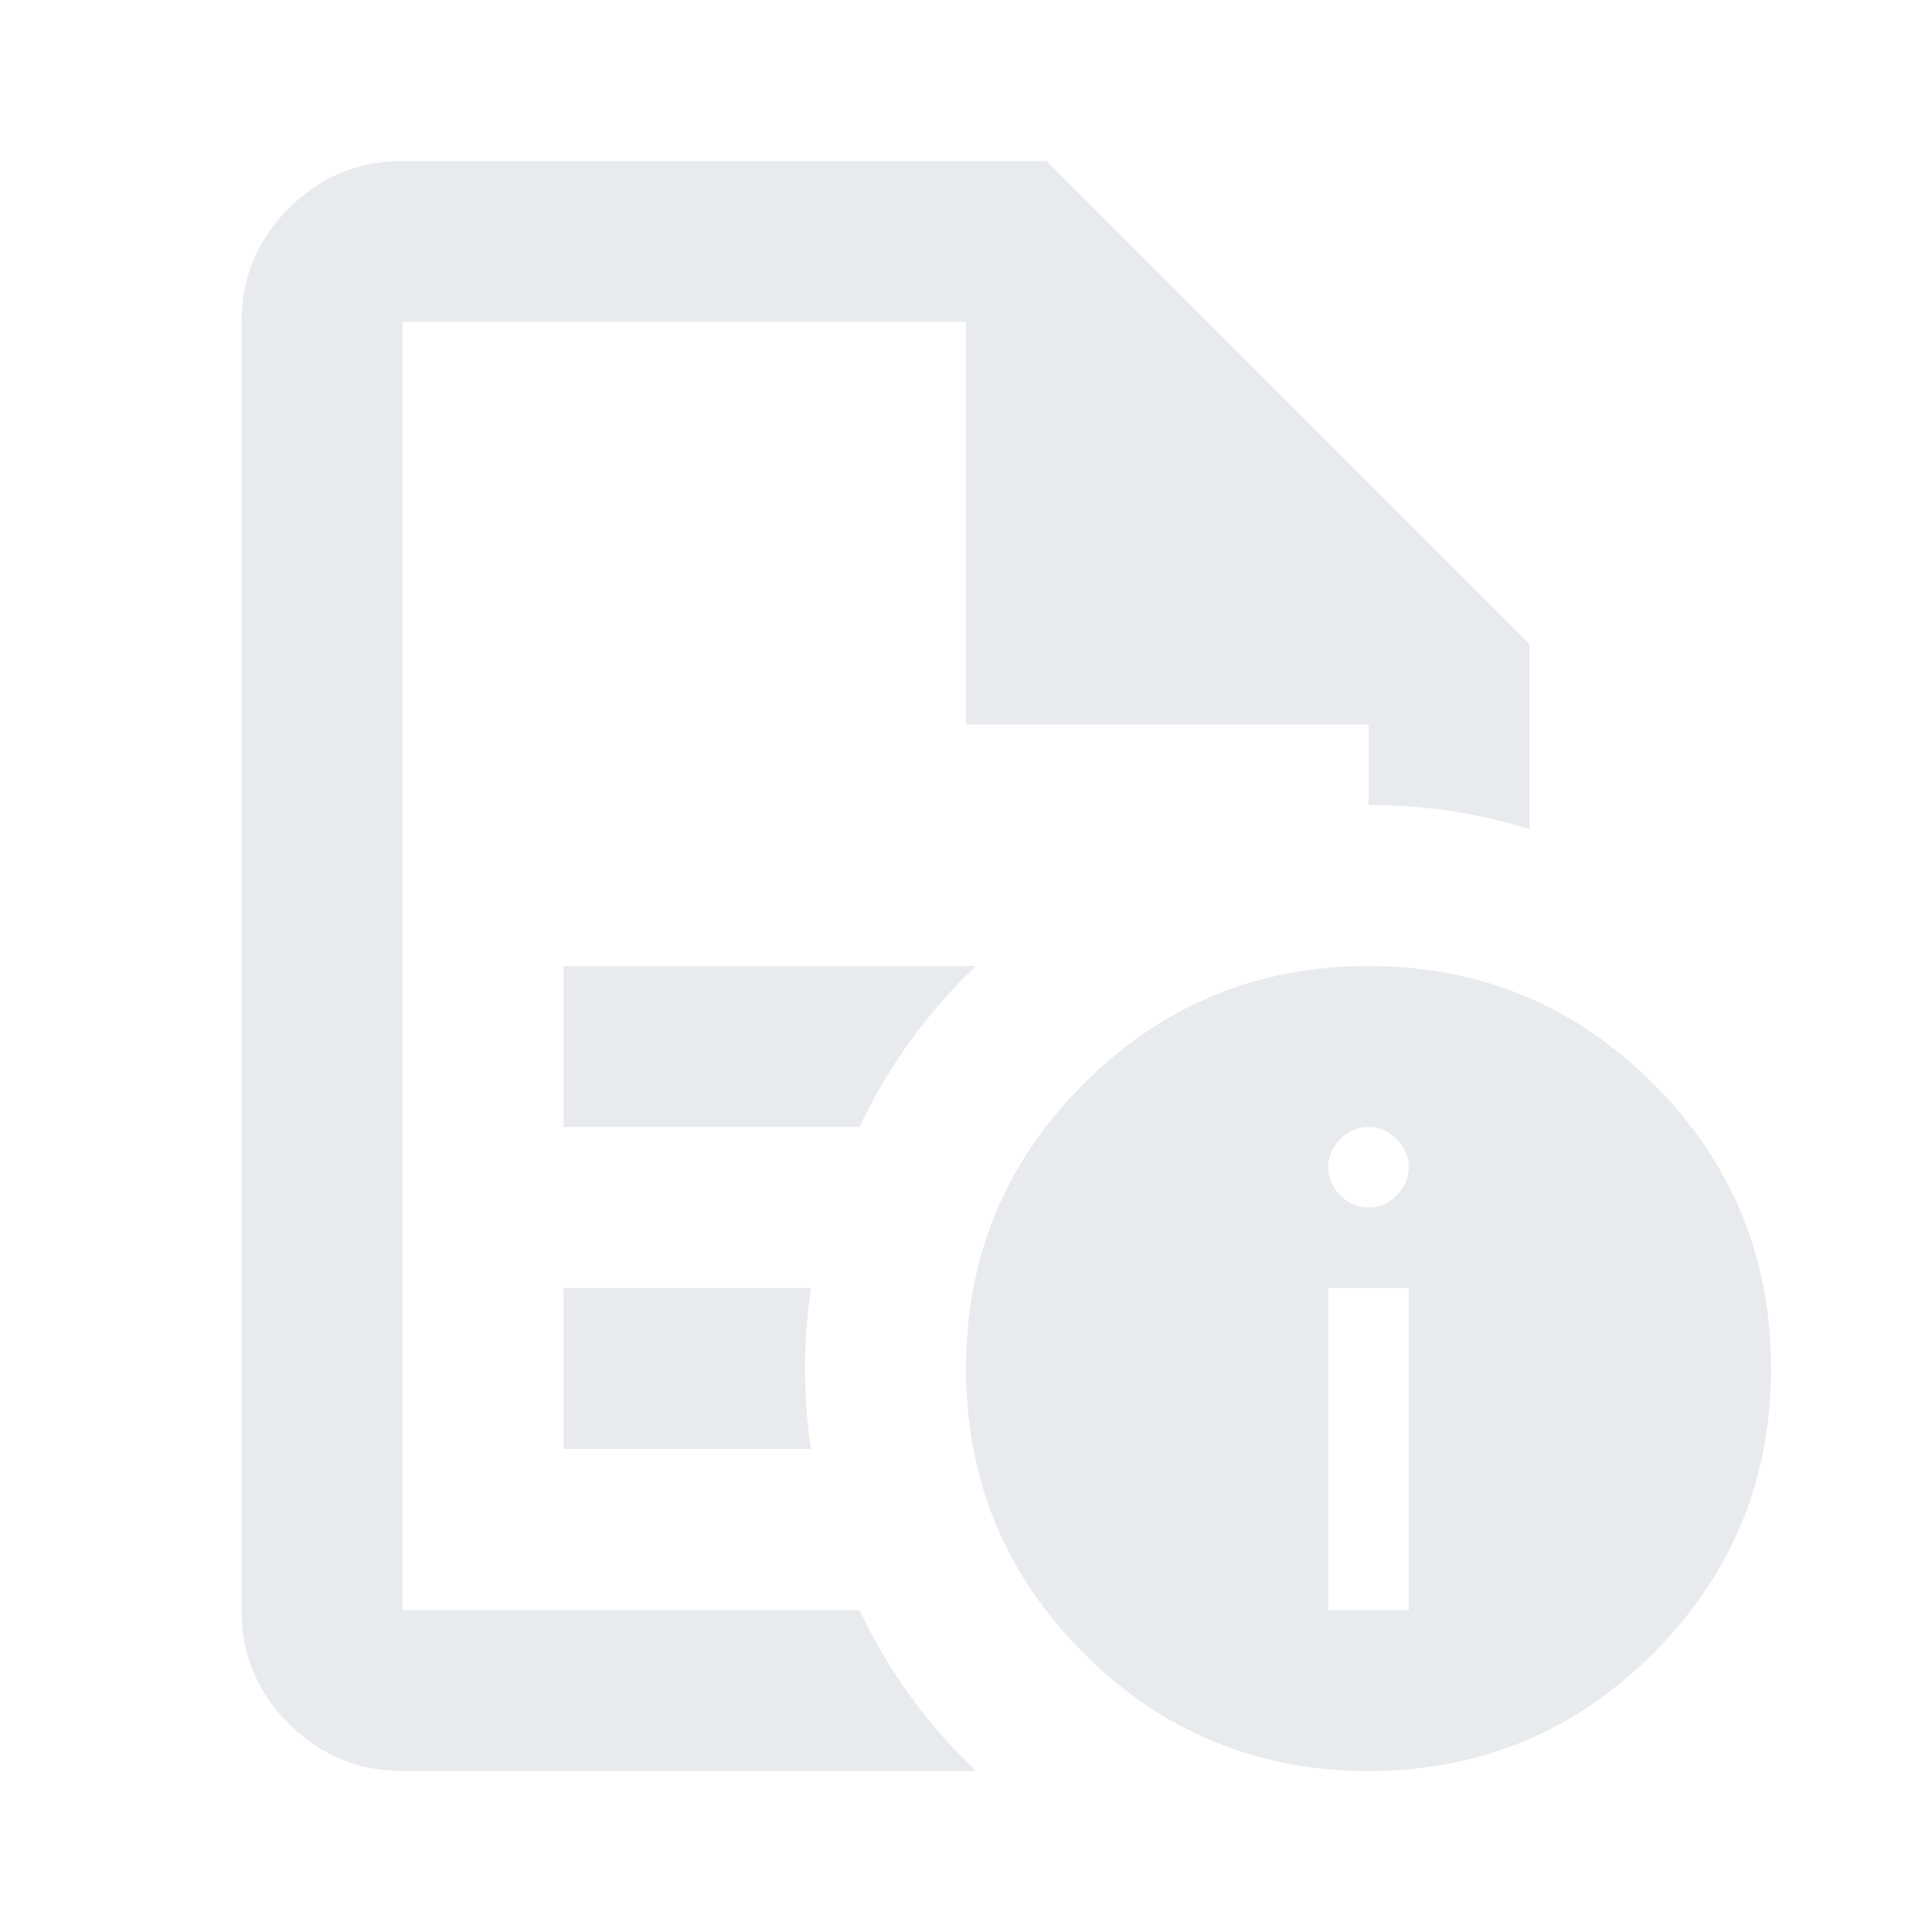
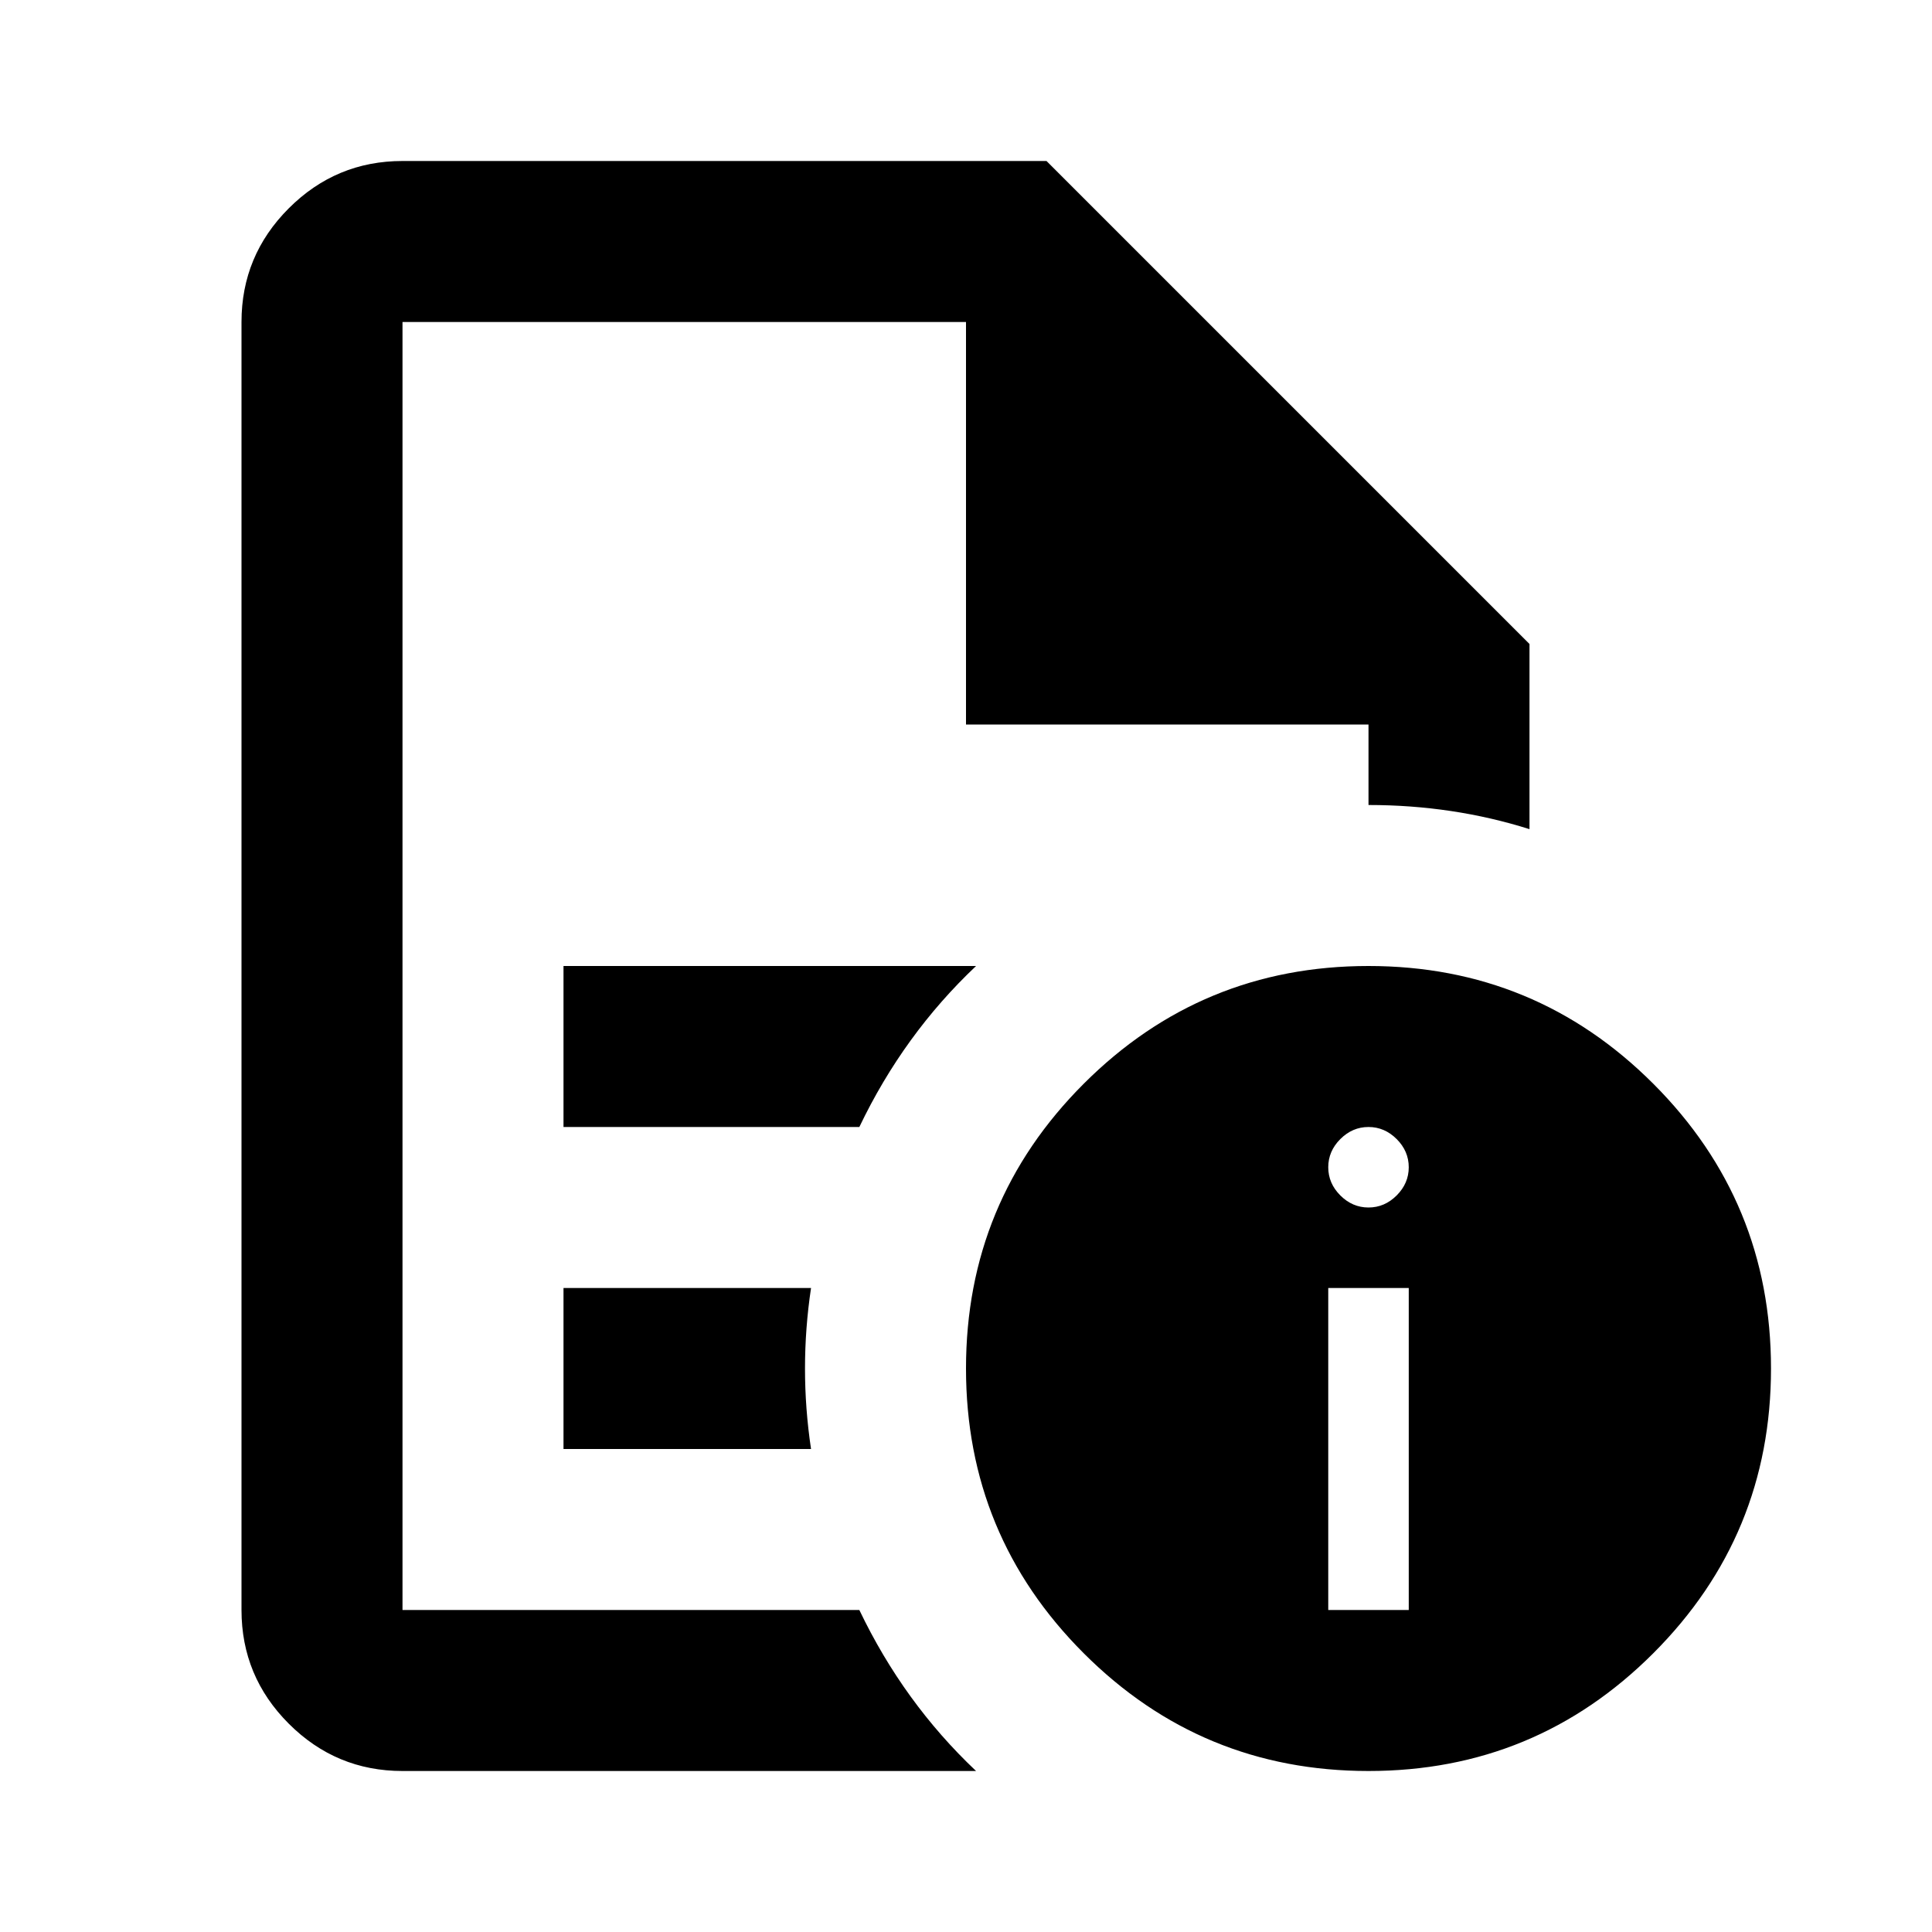
- <svg xmlns="http://www.w3.org/2000/svg" height="24px" viewBox="0 -960 960 960" width="24px" fill="#e8eaed">
+ <svg xmlns="http://www.w3.org/2000/svg" height="24px" viewBox="0 -960 960 960" width="24px">
  <path d="M660-160h40v-160h-40v160Zm20-200q8 0 14-6t6-14q0-8-6-14t-14-6q-8 0-14 6t-6 14q0 8 6 14t14 6ZM200-800v640-640 200-200Zm80 400h147q11-23 25.5-43t32.5-37H280v80Zm0 160h123q-3-20-3-40t3-40H280v80ZM200-80q-33 0-56.5-23.5T120-160v-640q0-33 23.5-56.5T200-880h320l240 240v92q-19-6-39-9t-41-3v-40H480v-200H200v640h227q11 23 25.5 43T485-80H200Zm480-400q83 0 141.5 58.5T880-280q0 83-58.5 141.5T680-80q-83 0-141.5-58.5T480-280q0-83 58.5-141.5T680-480Z" />
</svg>
